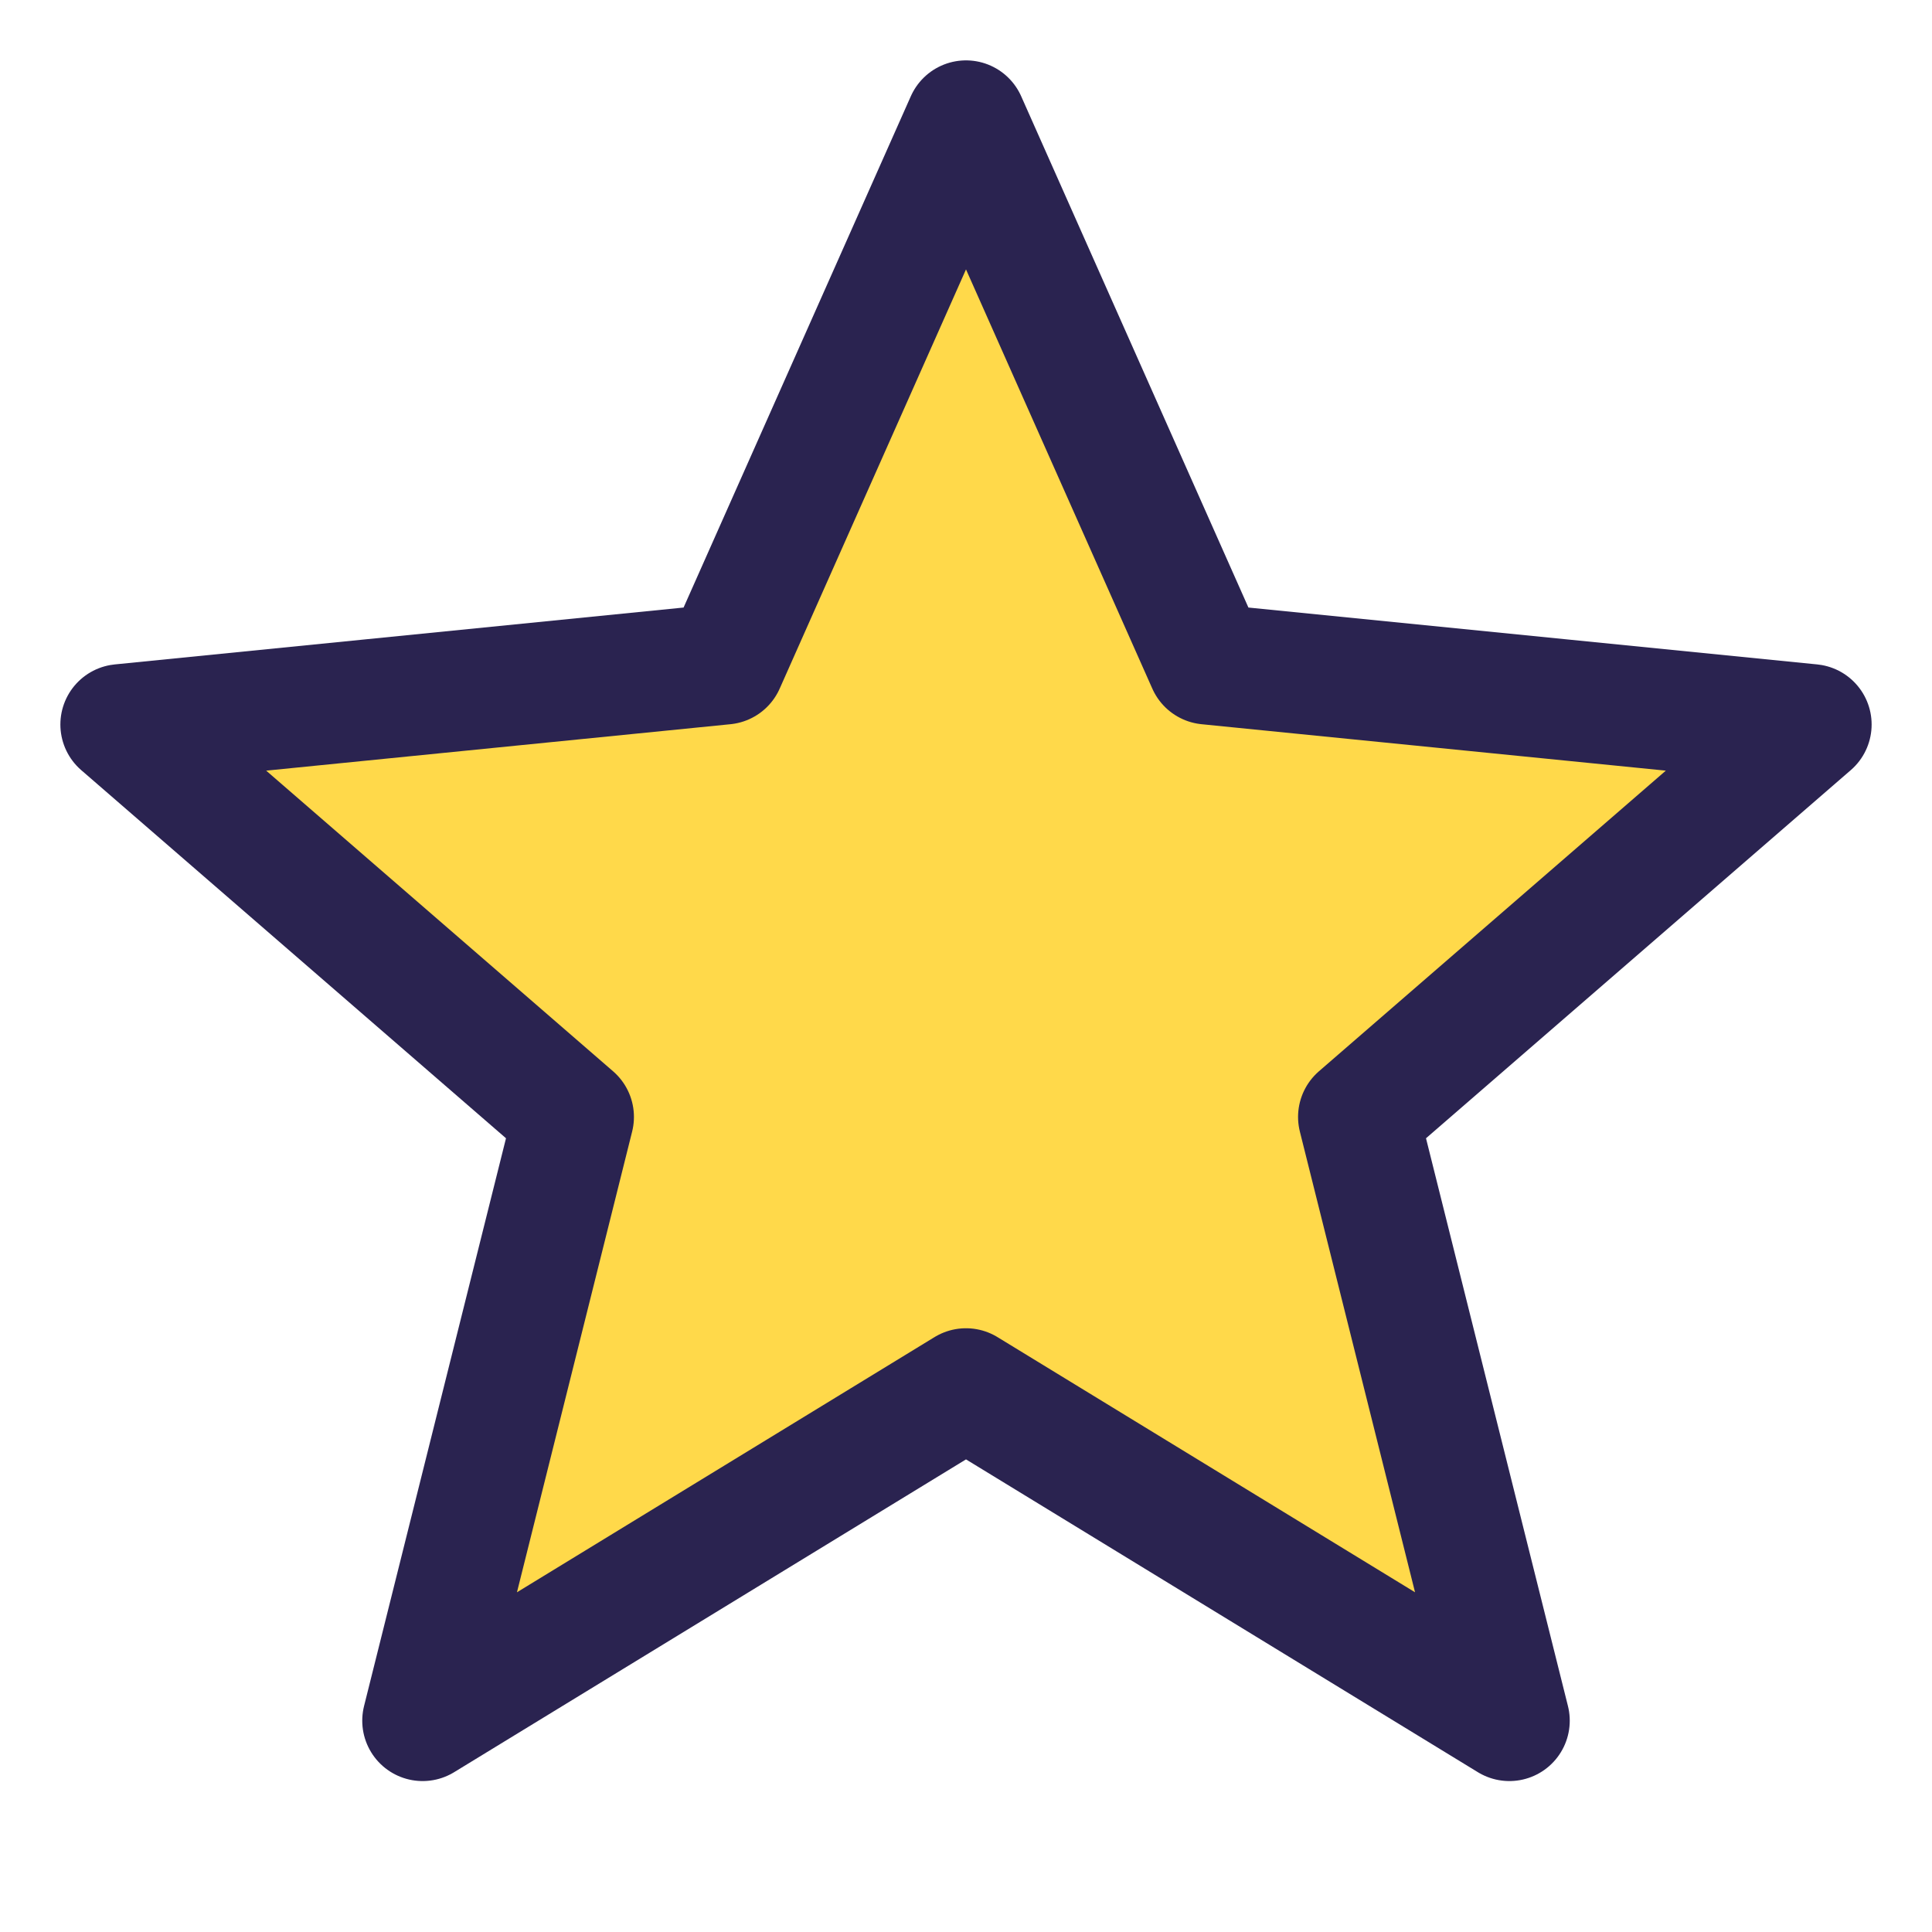
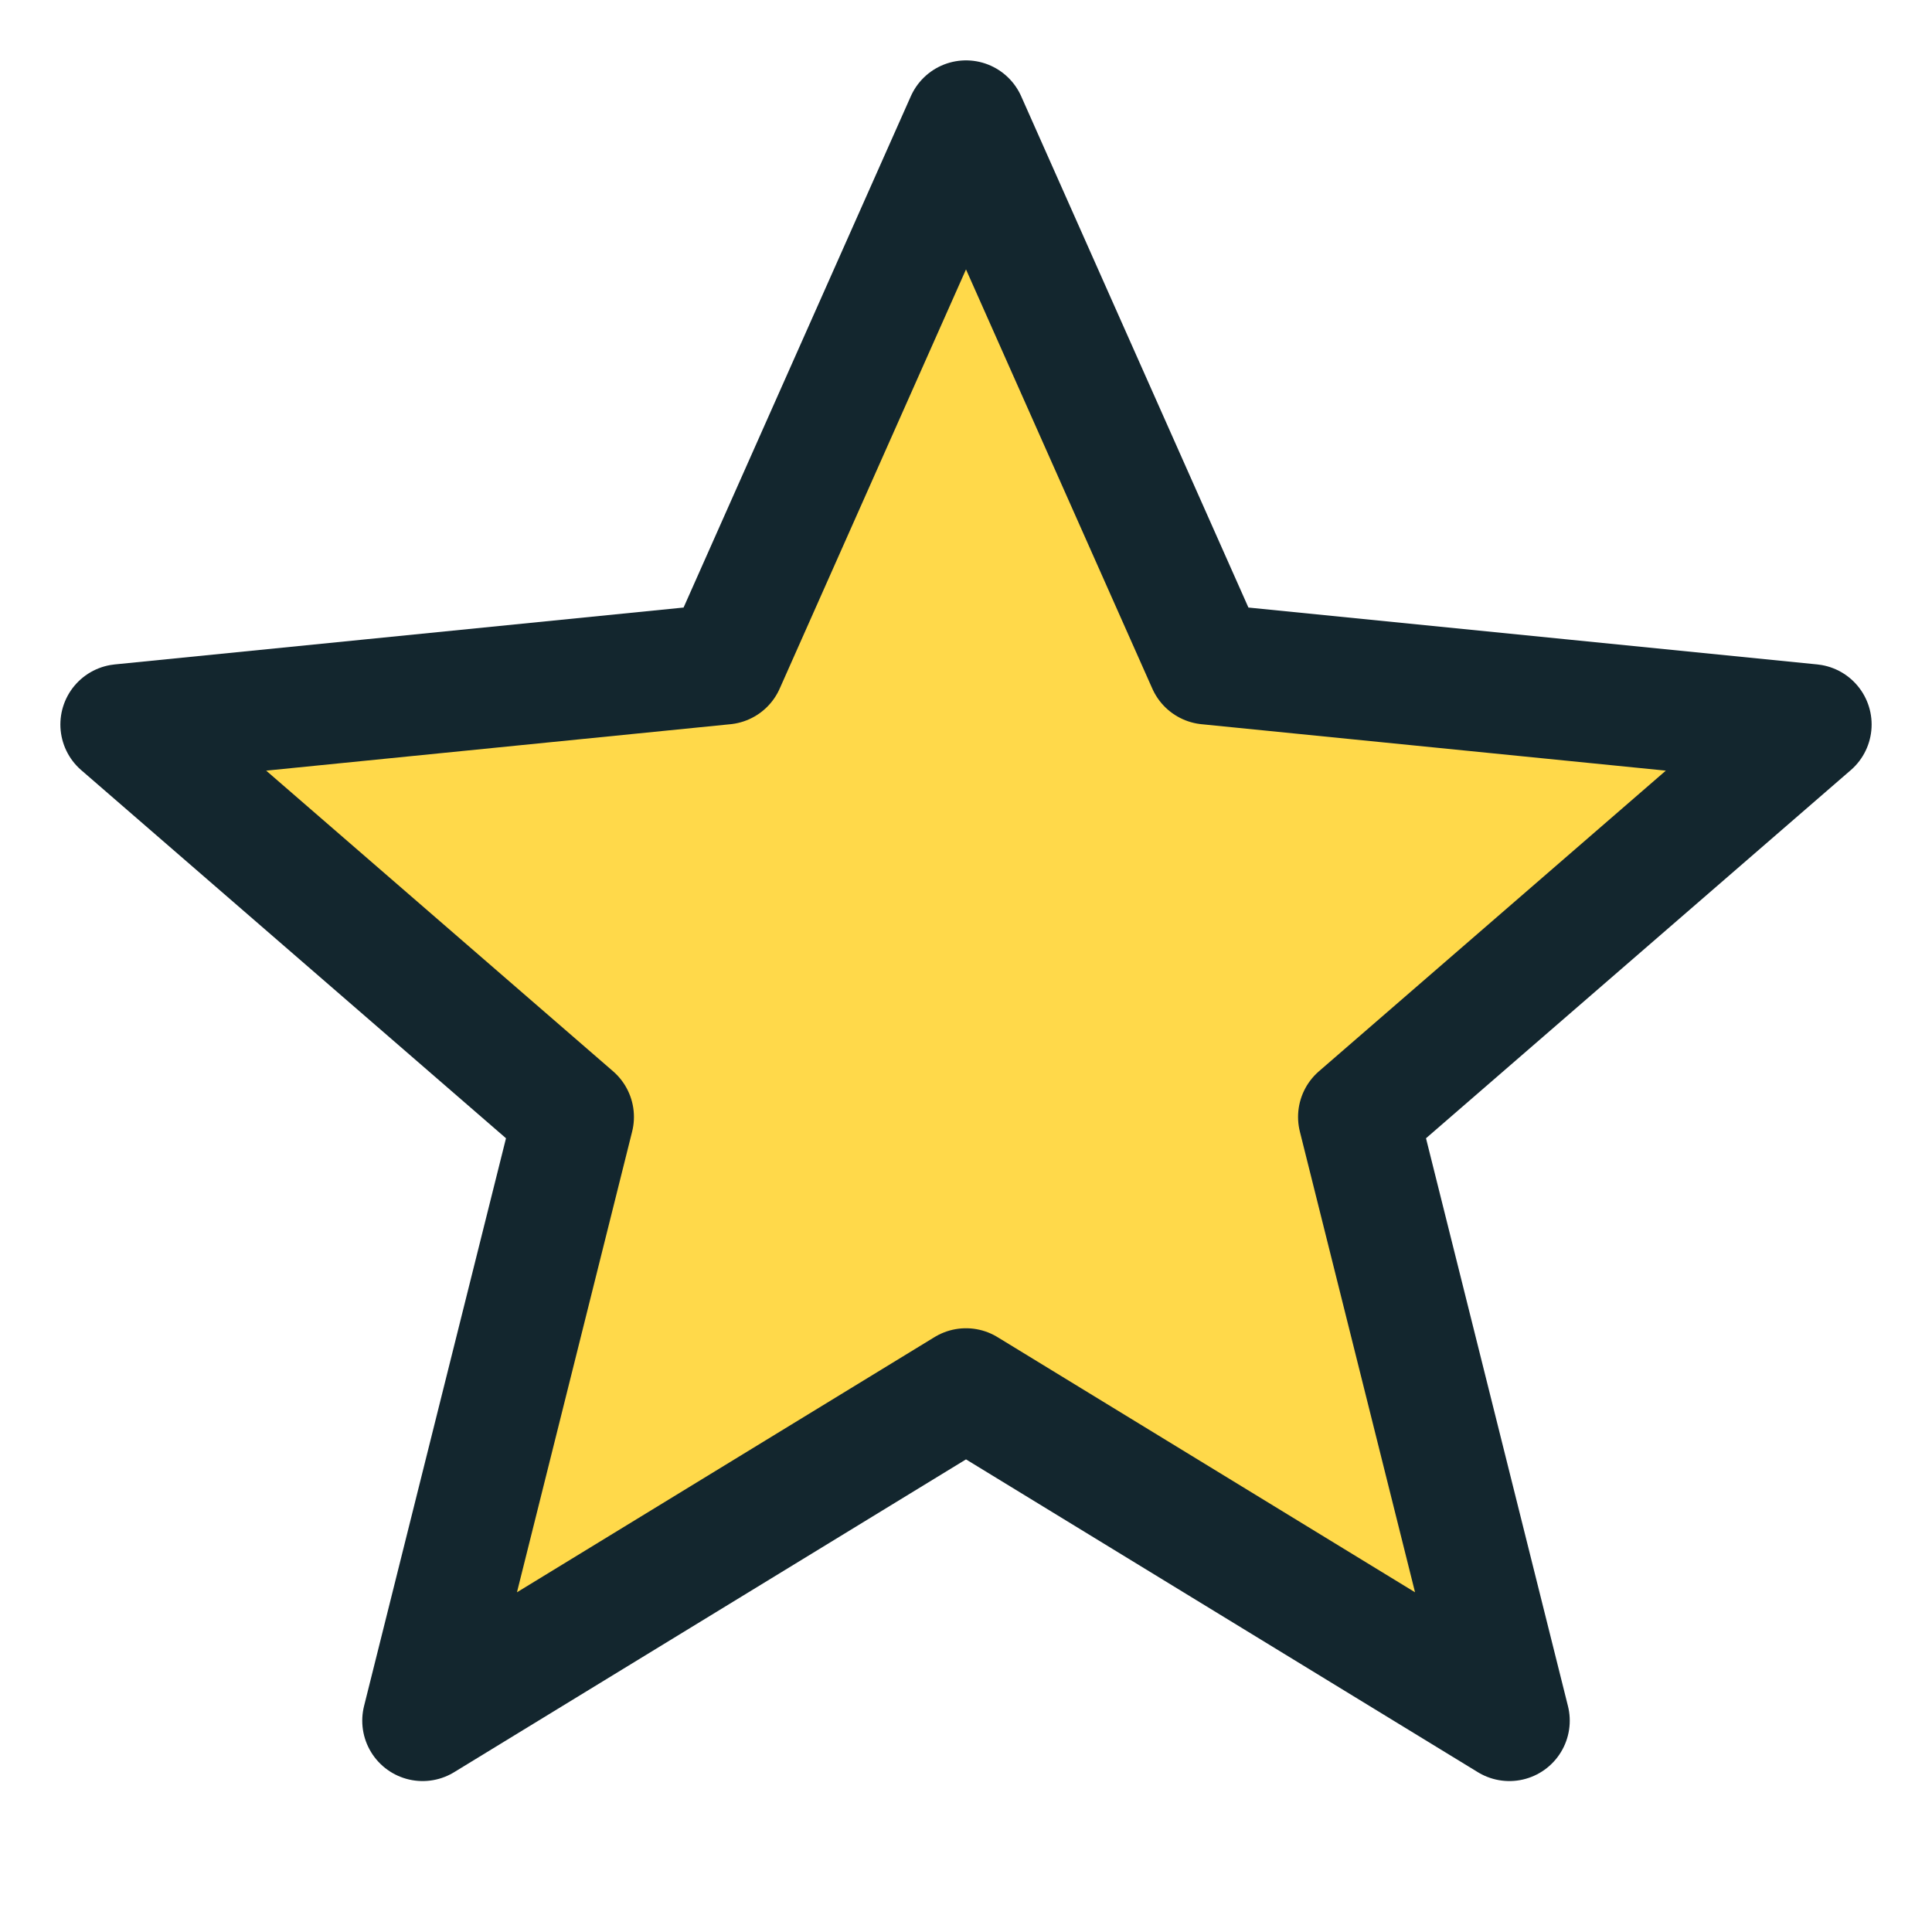
<svg xmlns="http://www.w3.org/2000/svg" width="64" height="64" viewBox="0 0 64 64">
-   <path d="M32 4 l8 18 l20 2 l-15 13 l5 20 l-18 -11 l-18 11 l5 -20 l-15 -13 l20 -2 Z" fill="#ffd94a" stroke="#2a2350" stroke-width="4" stroke-linejoin="round" />
+   <path d="M32 4 l8 18 l20 2 l-15 13 l5 20 l-18 -11 l-18 11 l5 -20 l-15 -13 l20 -2 Z" fill="#ffd94a" stroke="#13262e" stroke-width="4" stroke-linejoin="round" />
</svg>
